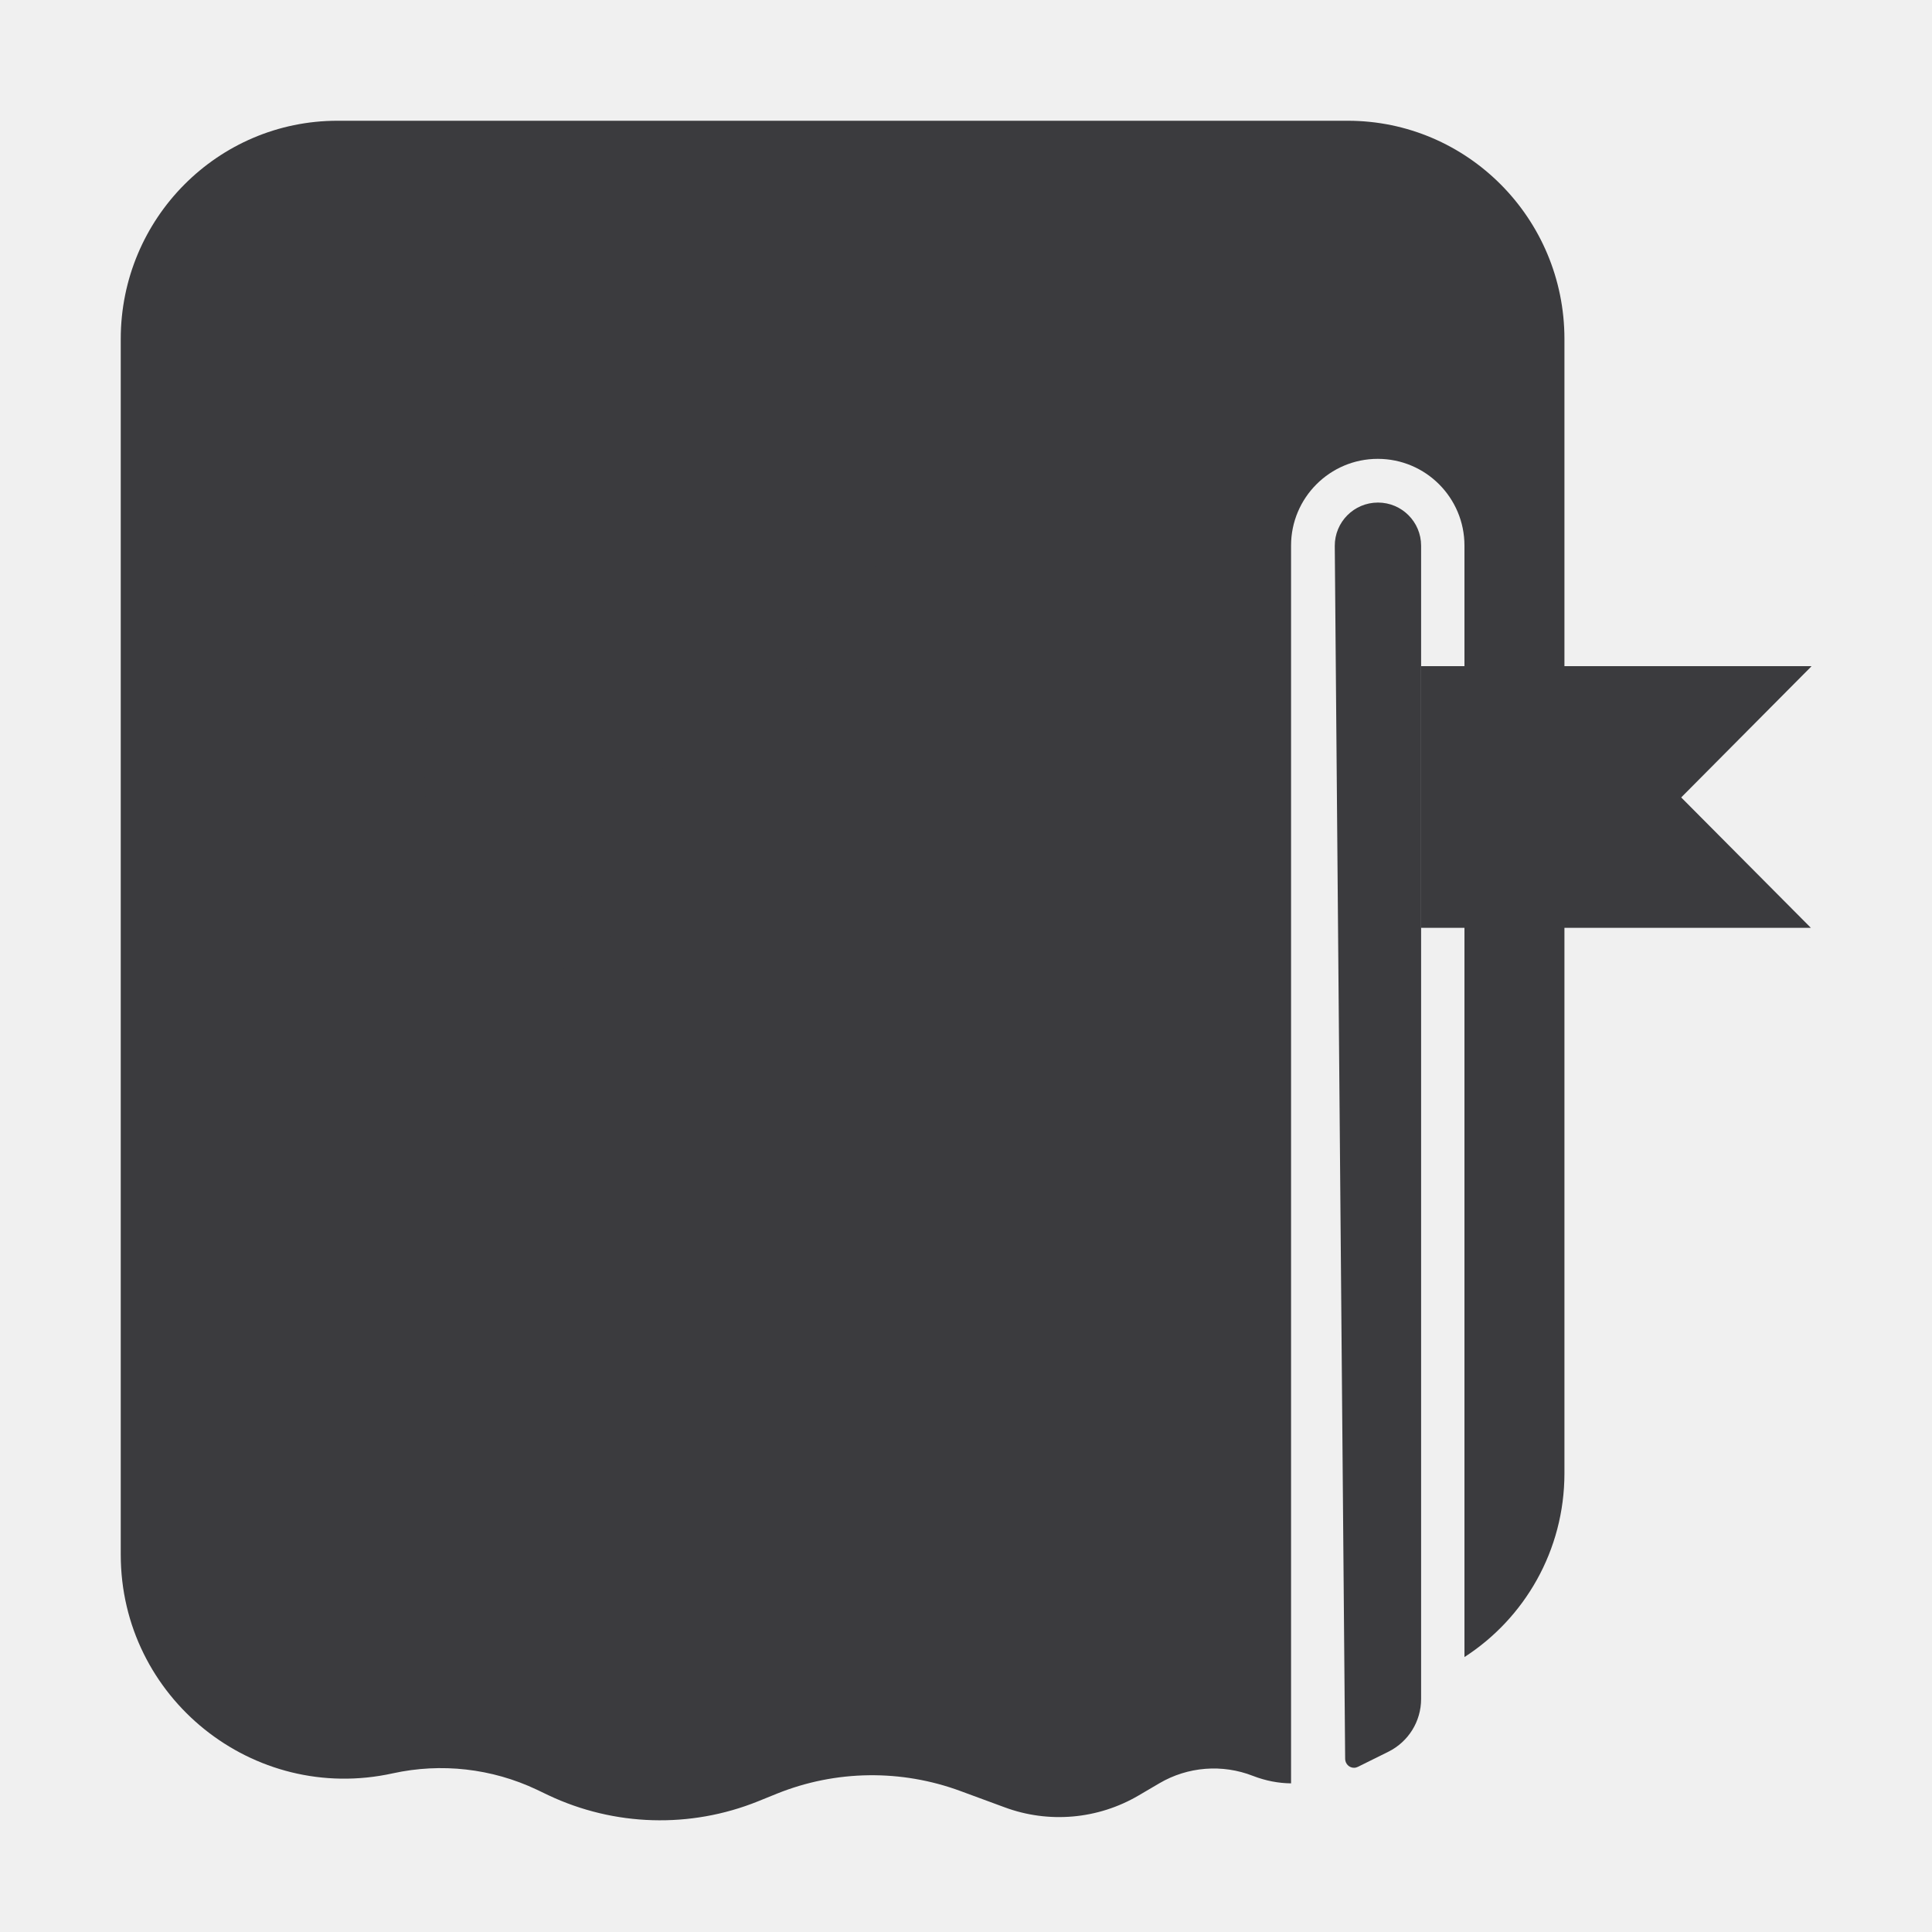
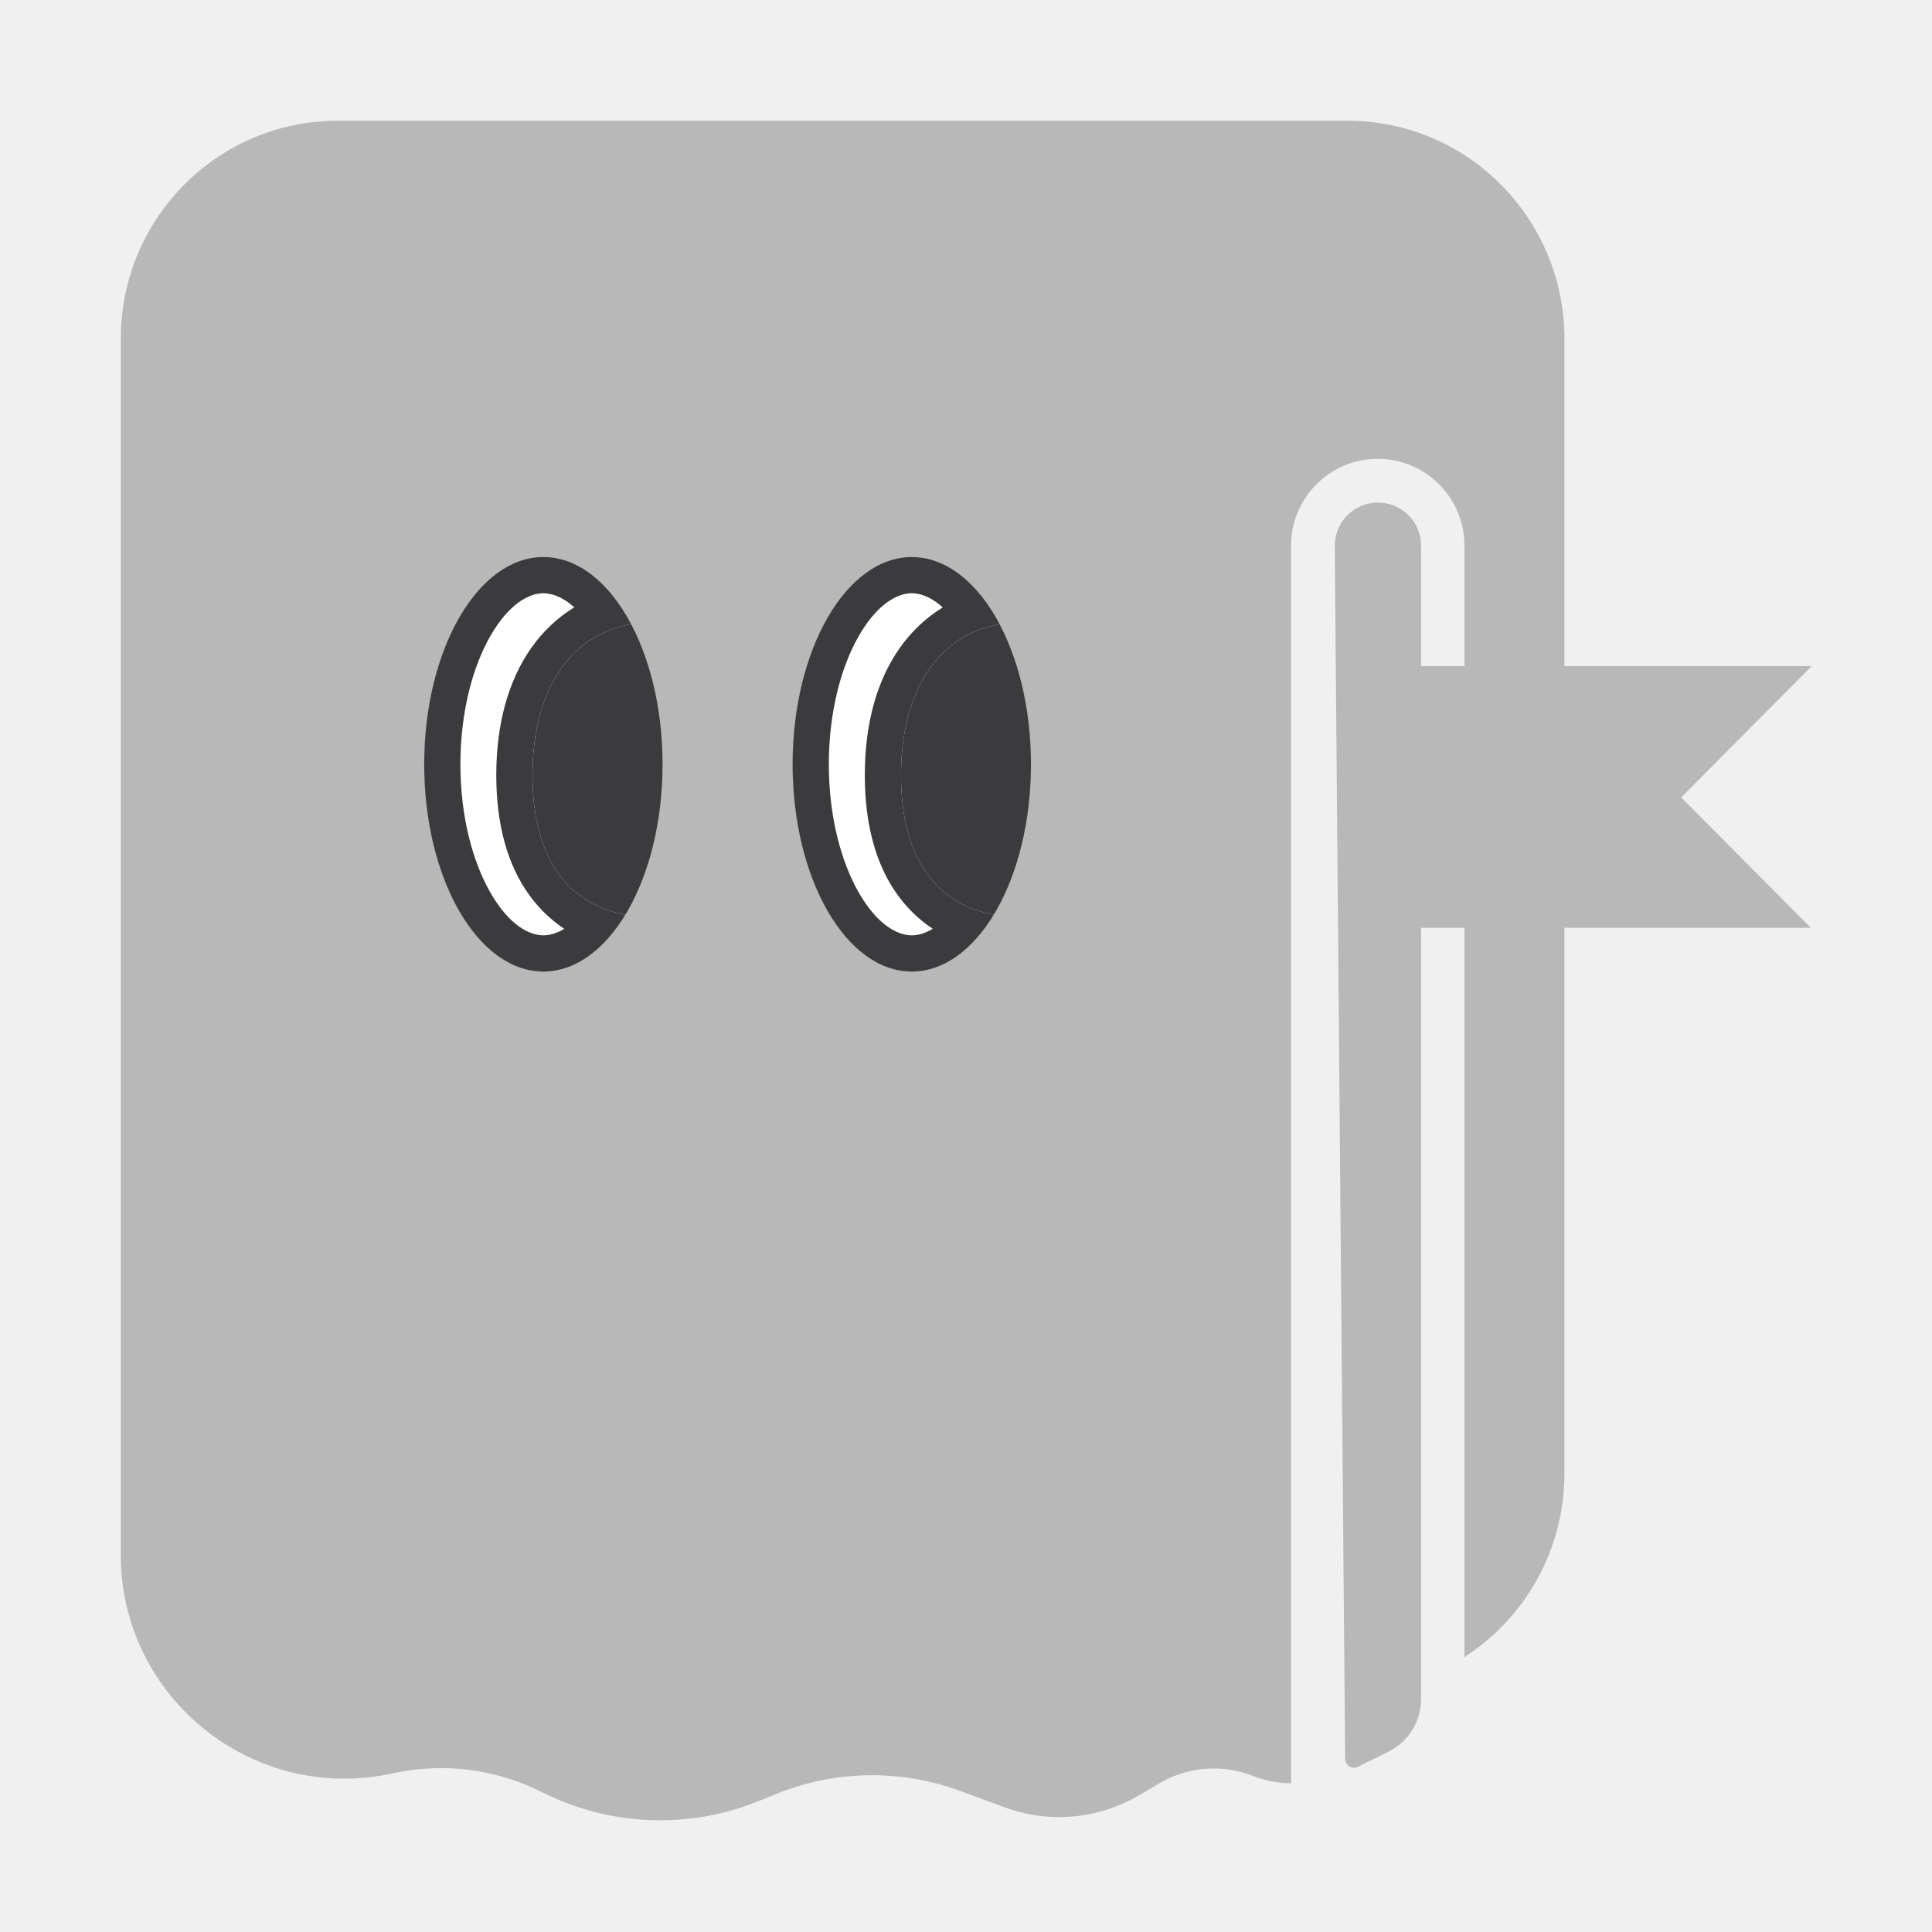
<svg xmlns="http://www.w3.org/2000/svg" width="16" height="16" viewBox="0 0 16 16" fill="none">
-   <style>
-     path { fill: #3B3B3E; }
-     @media (prefers-color-scheme: dark) {
-       path { fill: #ffffff; }
-     }
-   </style>
-   <path fill-rule="evenodd" clip-rule="evenodd" d="M1 12.875V12.201V7.469V2.807C1 1.809 1.804 1 2.795 1H4.161H9.795H11.161C12.152 1 12.956 1.809 12.956 2.807V12.201C12.956 12.84 12.626 13.402 12.128 13.723V4.518C12.128 4.122 11.807 3.8 11.41 3.8C11.014 3.8 10.692 4.122 10.692 4.518V14.769C10.588 14.768 10.482 14.748 10.376 14.707C10.123 14.608 9.837 14.63 9.602 14.768L9.43 14.869C9.093 15.067 8.685 15.103 8.319 14.967L7.958 14.834C7.465 14.651 6.922 14.658 6.435 14.854L6.277 14.918C5.716 15.144 5.087 15.125 4.541 14.867L4.445 14.821C4.073 14.645 3.654 14.598 3.253 14.686C2.096 14.941 1 14.06 1 12.875Z" fill="white" />
-   <path d="M11.054 4.522C11.053 4.323 11.213 4.162 11.412 4.162V4.162C11.609 4.162 11.769 4.322 11.769 4.519V14.07C11.769 14.255 11.665 14.423 11.5 14.506V14.506L11.246 14.632C11.236 14.637 11.225 14.64 11.213 14.64V14.64C11.173 14.64 11.141 14.607 11.14 14.567L11.054 4.522Z" fill="white" />
-   <path fill-rule="evenodd" clip-rule="evenodd" d="M15 5.52L13.923 6.604L14.997 7.684H11.769V5.517H15V5.52Z" fill="white" />
+   <path fill-rule="evenodd" clip-rule="evenodd" d="M1 12.875V12.201V7.469V2.807C1 1.809 1.804 1 2.795 1H4.161H9.795H11.161C12.152 1 12.956 1.809 12.956 2.807V12.201C12.956 12.84 12.626 13.402 12.128 13.723V4.518C12.128 4.122 11.807 3.8 11.41 3.8C11.014 3.8 10.692 4.122 10.692 4.518V14.769C10.588 14.768 10.482 14.748 10.376 14.707C10.123 14.608 9.837 14.63 9.602 14.768L9.43 14.869C9.093 15.067 8.685 15.103 8.319 14.967L7.958 14.834C7.465 14.651 6.922 14.658 6.435 14.854L6.277 14.918C5.716 15.144 5.087 15.125 4.541 14.867L4.445 14.821C4.073 14.645 3.654 14.598 3.253 14.686C2.096 14.941 1 14.06 1 12.875Z" fill="#B8B8B8" />
+   <path d="M11.054 4.522C11.053 4.323 11.213 4.162 11.412 4.162V4.162C11.609 4.162 11.769 4.322 11.769 4.519V14.07C11.769 14.255 11.665 14.423 11.5 14.506V14.506L11.246 14.632C11.236 14.637 11.225 14.64 11.213 14.64V14.64C11.173 14.64 11.141 14.607 11.14 14.567L11.054 4.522Z" fill="#B8B8B8" />
+   <path fill-rule="evenodd" clip-rule="evenodd" d="M15 5.52L13.923 6.604L14.997 7.684H11.769V5.517H15V5.52Z" fill="#B8B8B8" />
  <ellipse cx="7.551" cy="6.33" rx="0.987" ry="1.716" fill="#3B3B3E" />
-   <mask id="path-5-inside-1_983_298" fill="white">
+   <mask id="path-5-inside-1_983_383" fill="white">
    <path fill-rule="evenodd" clip-rule="evenodd" d="M8.279 5.169C7.815 5.249 7.462 5.662 7.462 6.42C7.462 7.151 7.79 7.494 8.23 7.575C8.053 7.867 7.814 8.046 7.551 8.046C7.006 8.046 6.564 7.277 6.564 6.33C6.564 5.382 7.006 4.613 7.551 4.613C7.839 4.613 8.098 4.827 8.279 5.169Z" />
  </mask>
  <path fill-rule="evenodd" clip-rule="evenodd" d="M8.279 5.169C7.815 5.249 7.462 5.662 7.462 6.42C7.462 7.151 7.79 7.494 8.23 7.575C8.053 7.867 7.814 8.046 7.551 8.046C7.006 8.046 6.564 7.277 6.564 6.33C6.564 5.382 7.006 4.613 7.551 4.613C7.839 4.613 8.098 4.827 8.279 5.169Z" fill="white" />
-   <path d="M8.279 5.169L8.296 5.268L8.432 5.245L8.367 5.123L8.279 5.169ZM8.23 7.575L8.316 7.627L8.391 7.503L8.248 7.477L8.23 7.575ZM7.562 6.42C7.562 6.056 7.646 5.785 7.778 5.598C7.909 5.412 8.089 5.303 8.296 5.268L8.262 5.071C8.004 5.115 7.776 5.252 7.614 5.483C7.453 5.711 7.362 6.026 7.362 6.42H7.562ZM8.248 7.477C8.05 7.44 7.882 7.346 7.762 7.182C7.641 7.017 7.562 6.771 7.562 6.42H7.362C7.362 6.8 7.447 7.091 7.6 7.301C7.755 7.511 7.971 7.629 8.212 7.673L8.248 7.477ZM8.145 7.523C7.977 7.8 7.765 7.946 7.551 7.946V8.146C7.864 8.146 8.13 7.934 8.316 7.627L8.145 7.523ZM7.551 7.946C7.33 7.946 7.11 7.789 6.94 7.493C6.771 7.2 6.664 6.789 6.664 6.33H6.464C6.464 6.818 6.578 7.265 6.767 7.593C6.954 7.919 7.228 8.146 7.551 8.146V7.946ZM6.664 6.33C6.664 5.87 6.771 5.459 6.94 5.166C7.11 4.87 7.33 4.713 7.551 4.713V4.513C7.228 4.513 6.954 4.74 6.767 5.066C6.578 5.394 6.464 5.841 6.464 6.33H6.664ZM7.551 4.713C7.785 4.713 8.018 4.889 8.19 5.216L8.367 5.123C8.179 4.766 7.893 4.513 7.551 4.513V4.713Z" fill="#3B3B3E" mask="url(#path-5-inside-1_983_298)" />
+   <path d="M8.279 5.169L8.329 5.465L8.737 5.395L8.544 5.029L8.279 5.169ZM8.23 7.575L8.487 7.731L8.713 7.358L8.284 7.28L8.23 7.575ZM7.762 6.42C7.762 6.086 7.839 5.858 7.941 5.713C8.041 5.571 8.175 5.491 8.329 5.465L8.228 4.874C7.919 4.927 7.644 5.093 7.451 5.367C7.26 5.638 7.162 5.996 7.162 6.42H7.762ZM8.284 7.28C8.129 7.252 8.009 7.181 7.923 7.064C7.834 6.943 7.762 6.743 7.762 6.42H7.162C7.162 6.828 7.253 7.165 7.439 7.419C7.628 7.676 7.892 7.818 8.176 7.87L8.284 7.28ZM7.974 7.419C7.825 7.666 7.667 7.746 7.551 7.746V8.346C7.962 8.346 8.282 8.068 8.487 7.731L7.974 7.419ZM7.551 7.746C7.432 7.746 7.266 7.659 7.113 7.394C6.965 7.136 6.864 6.761 6.864 6.33H6.264C6.264 6.846 6.384 7.329 6.593 7.693C6.798 8.048 7.126 8.346 7.551 8.346V7.746ZM6.864 6.33C6.864 5.898 6.965 5.523 7.113 5.265C7.266 5 7.432 4.913 7.551 4.913V4.313C7.126 4.313 6.798 4.611 6.593 4.966C6.384 5.33 6.264 5.813 6.264 6.33H6.864ZM7.551 4.913C7.677 4.913 7.856 5.011 8.013 5.309L8.544 5.029C8.34 4.644 8.001 4.313 7.551 4.313V4.913Z" fill="#3B3B3E" mask="url(#path-5-inside-1_983_383)" />
  <ellipse cx="4.5" cy="6.33" rx="0.987" ry="1.716" fill="#3B3B3E" />
-   <mask id="path-8-inside-2_983_298" fill="white">
+   <mask id="path-8-inside-2_983_383" fill="white">
    <path fill-rule="evenodd" clip-rule="evenodd" d="M5.227 5.169C4.763 5.249 4.41 5.662 4.41 6.42C4.41 7.151 4.739 7.494 5.179 7.575C5.002 7.867 4.763 8.046 4.5 8.046C3.955 8.046 3.513 7.277 3.513 6.33C3.513 5.382 3.955 4.613 4.5 4.613C4.788 4.613 5.047 4.827 5.227 5.169Z" />
  </mask>
  <path fill-rule="evenodd" clip-rule="evenodd" d="M5.227 5.169C4.763 5.249 4.41 5.662 4.41 6.42C4.41 7.151 4.739 7.494 5.179 7.575C5.002 7.867 4.763 8.046 4.5 8.046C3.955 8.046 3.513 7.277 3.513 6.33C3.513 5.382 3.955 4.613 4.5 4.613C4.788 4.613 5.047 4.827 5.227 5.169Z" fill="white" />
-   <path d="M5.227 5.169L5.244 5.268L5.38 5.245L5.316 5.123L5.227 5.169ZM5.179 7.575L5.265 7.627L5.34 7.503L5.197 7.477L5.179 7.575ZM4.51 6.42C4.51 6.056 4.595 5.785 4.727 5.598C4.857 5.412 5.038 5.303 5.244 5.268L5.211 5.071C4.953 5.115 4.725 5.252 4.563 5.483C4.402 5.711 4.31 6.026 4.31 6.42H4.51ZM5.197 7.477C4.999 7.44 4.83 7.346 4.71 7.182C4.589 7.017 4.51 6.771 4.51 6.42H4.31C4.31 6.8 4.396 7.091 4.549 7.301C4.703 7.511 4.92 7.629 5.161 7.673L5.197 7.477ZM5.094 7.523C4.926 7.8 4.714 7.946 4.5 7.946V8.146C4.812 8.146 5.078 7.934 5.265 7.627L5.094 7.523ZM4.5 7.946C4.278 7.946 4.059 7.789 3.889 7.493C3.72 7.2 3.613 6.789 3.613 6.33H3.413C3.413 6.818 3.526 7.265 3.715 7.593C3.903 7.919 4.176 8.146 4.5 8.146V7.946ZM3.613 6.33C3.613 5.87 3.72 5.459 3.889 5.166C4.059 4.87 4.278 4.713 4.5 4.713V4.513C4.176 4.513 3.903 4.74 3.715 5.066C3.526 5.394 3.413 5.841 3.413 6.33H3.613ZM4.5 4.713C4.734 4.713 4.966 4.889 5.139 5.216L5.316 5.123C5.128 4.766 4.842 4.513 4.5 4.513V4.713Z" fill="#3B3B3E" mask="url(#path-8-inside-2_983_298)" />
+   <path d="M5.227 5.169L5.278 5.465L5.686 5.395L5.493 5.029L5.227 5.169ZM5.179 7.575L5.436 7.731L5.661 7.358L5.233 7.28L5.179 7.575ZM4.71 6.42C4.71 6.086 4.788 5.858 4.89 5.713C4.99 5.571 5.123 5.491 5.278 5.465L5.177 4.874C4.867 4.926 4.592 5.093 4.399 5.367C4.209 5.638 4.11 5.996 4.11 6.42H4.71ZM5.233 7.28C5.078 7.252 4.957 7.181 4.872 7.064C4.783 6.943 4.71 6.743 4.71 6.42H4.11C4.11 6.828 4.202 7.165 4.388 7.419C4.576 7.676 4.84 7.818 5.125 7.87L5.233 7.28ZM4.923 7.42C4.773 7.666 4.615 7.746 4.5 7.746V8.346C4.911 8.346 5.231 8.068 5.436 7.731L4.923 7.42ZM4.5 7.746C4.381 7.746 4.215 7.659 4.062 7.394C3.914 7.136 3.813 6.761 3.813 6.33H3.213C3.213 6.846 3.333 7.329 3.542 7.693C3.746 8.048 4.074 8.346 4.5 8.346V7.746ZM3.813 6.33C3.813 5.898 3.914 5.523 4.062 5.265C4.215 5 4.381 4.913 4.5 4.913V4.313C4.074 4.313 3.746 4.611 3.542 4.966C3.333 5.33 3.213 5.813 3.213 6.33H3.813ZM4.5 4.913C4.626 4.913 4.805 5.011 4.962 5.309L5.493 5.029C5.289 4.644 4.95 4.313 4.5 4.313V4.913Z" fill="#3B3B3E" mask="url(#path-8-inside-2_983_383)" />
</svg>
